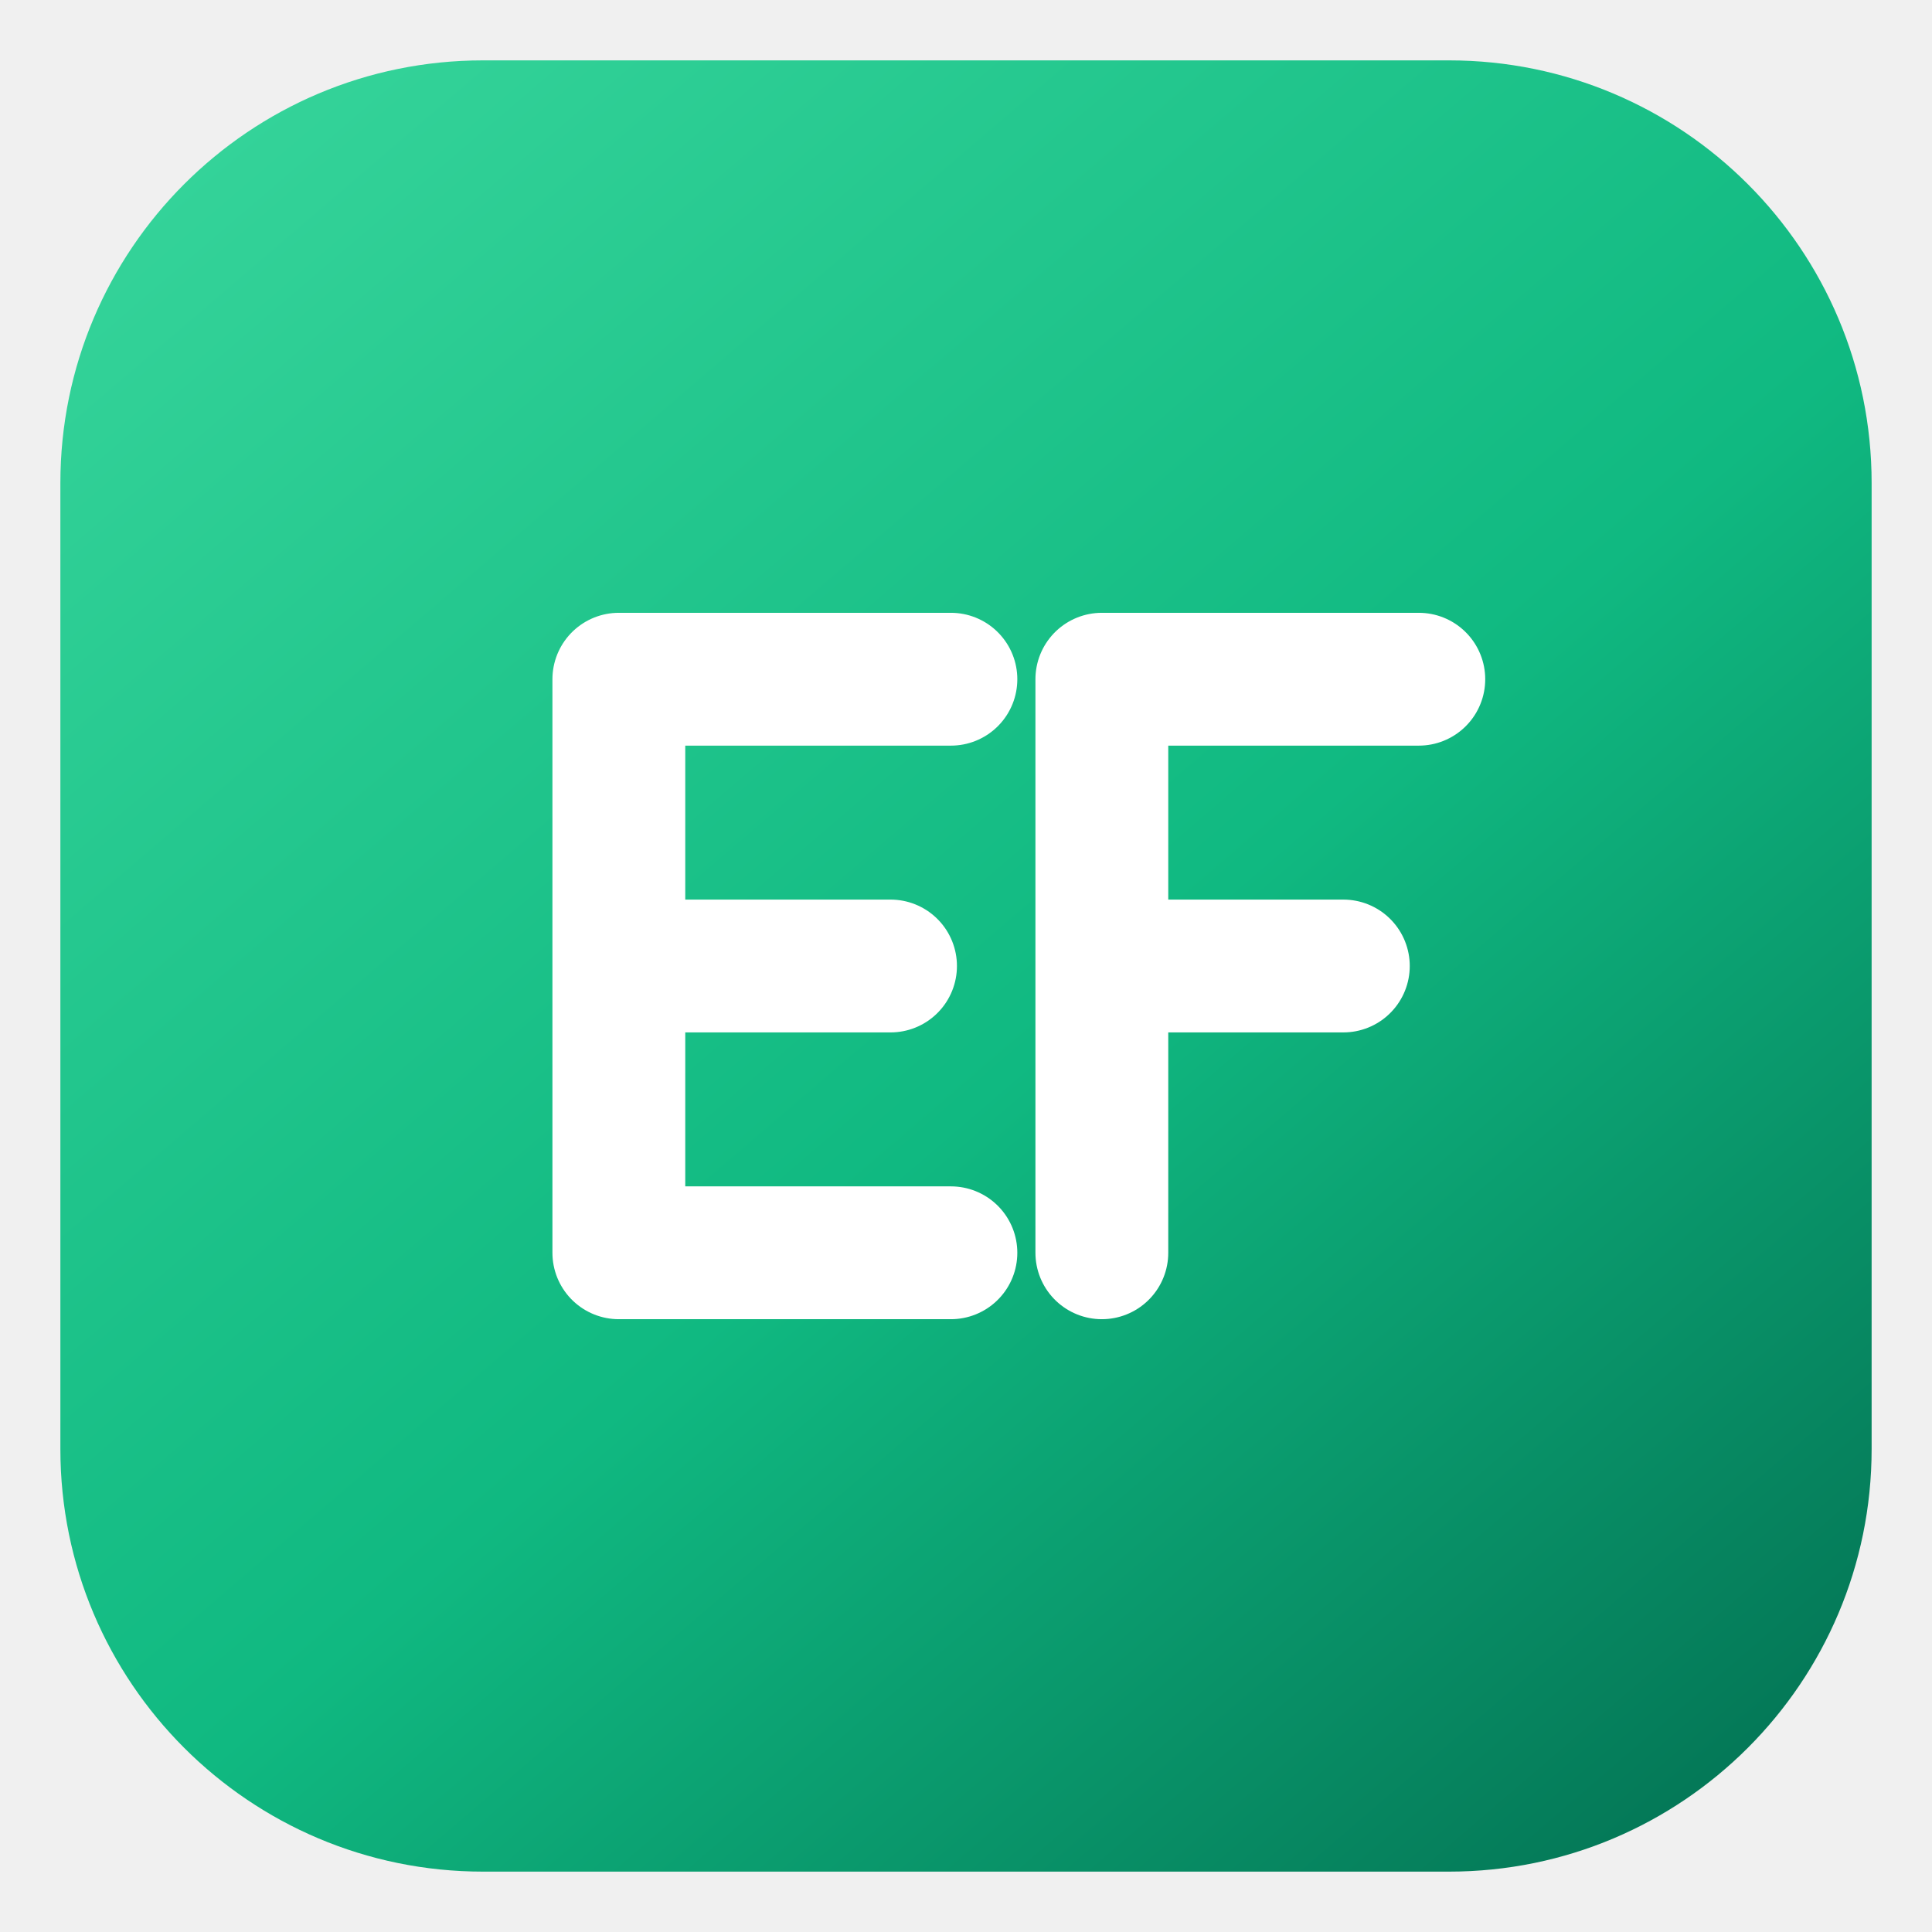
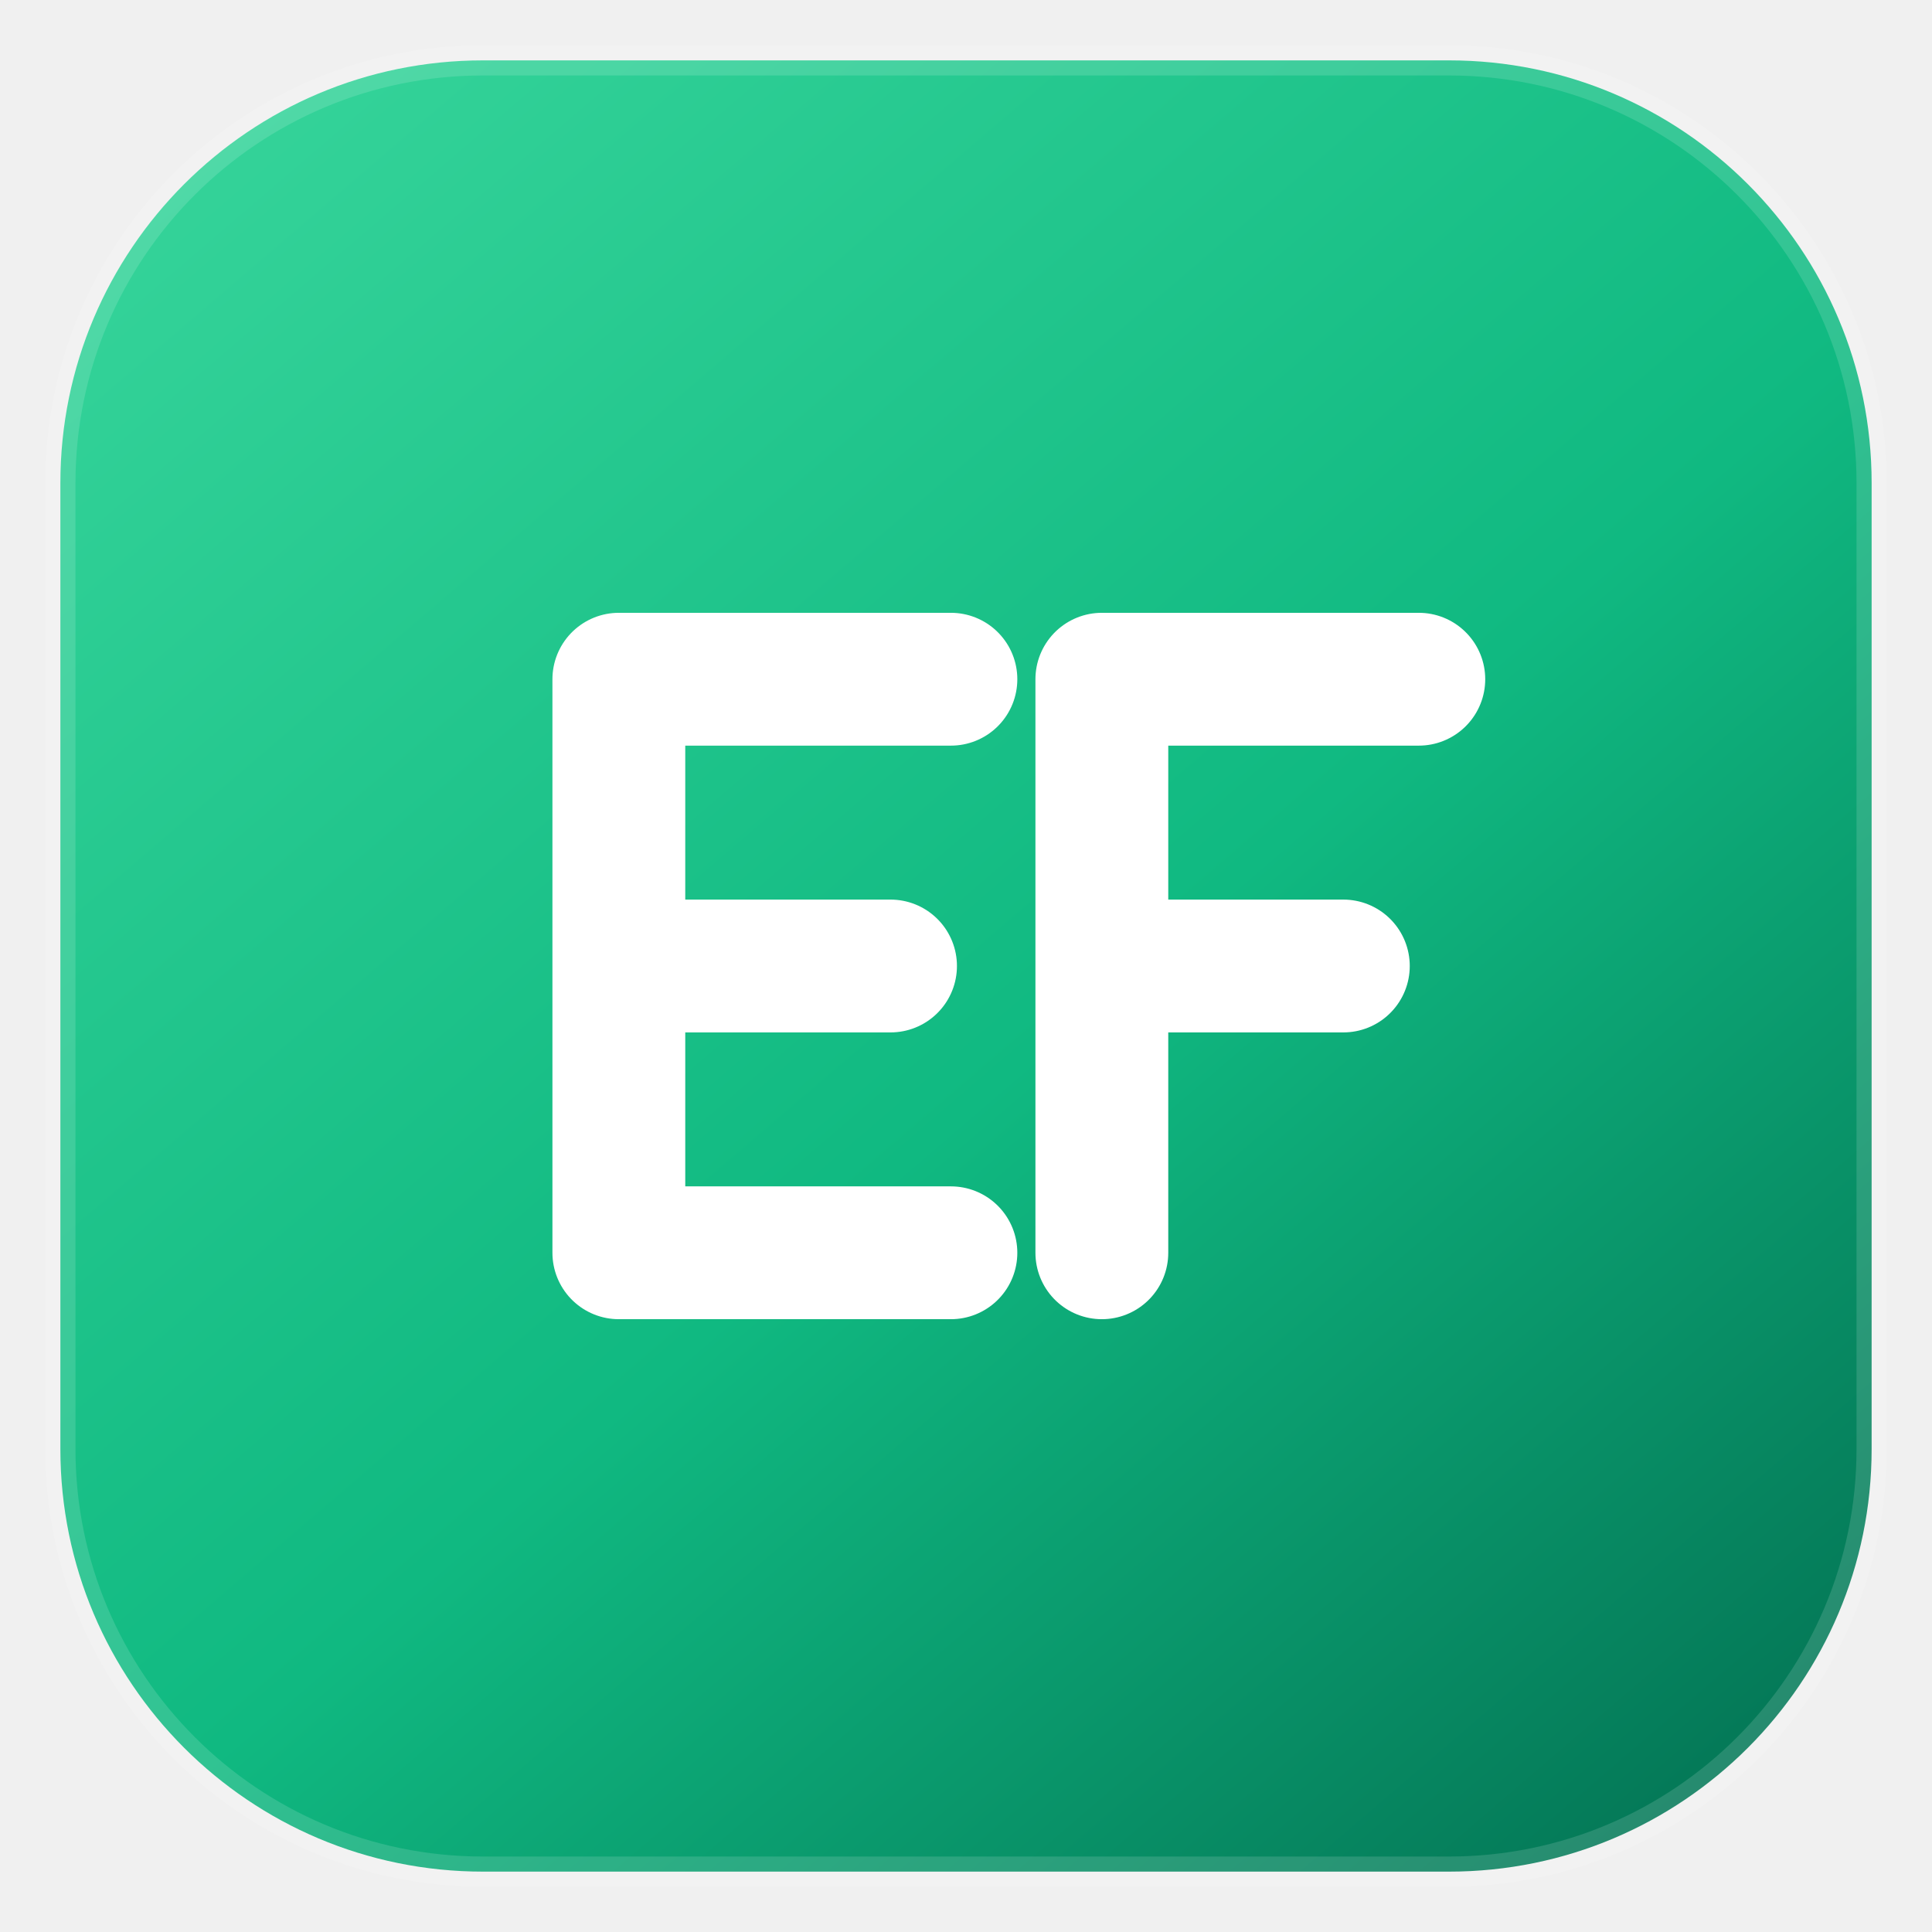
- <svg xmlns="http://www.w3.org/2000/svg" width="64" height="64" viewBox="0 0 64 64" fill="none">
+ <svg xmlns="http://www.w3.org/2000/svg" width="512" height="512" viewBox="0 0 64 64" fill="none">
  <defs>
    <linearGradient id="efTile" x1="8" y1="4" x2="56" y2="60" gradientUnits="userSpaceOnUse">
      <stop offset="0" stop-color="#34d399" />
      <stop offset="0.55" stop-color="#10b981" />
      <stop offset="1" stop-color="#047857" />
    </linearGradient>
  </defs>
  <rect x="2" y="2" width="60" height="60" rx="14" fill="url(#efTile)" />
+   <rect x="2" y="2" width="60" height="60" rx="14" fill="none" stroke="#ffffff" stroke-opacity="0.14" stroke-width="1" />
  <path d="M31.5 22.5 H20.5 V41.5 H31.5 M20.5 32 H29.5" stroke="#ffffff" stroke-width="4.4" stroke-linecap="round" stroke-linejoin="round" fill="none" />
  <path d="M36.5 41.5 V22.5 H47 M36.5 32 H44.5" stroke="#ffffff" stroke-width="4.4" stroke-linecap="round" stroke-linejoin="round" fill="none" />
</svg>
